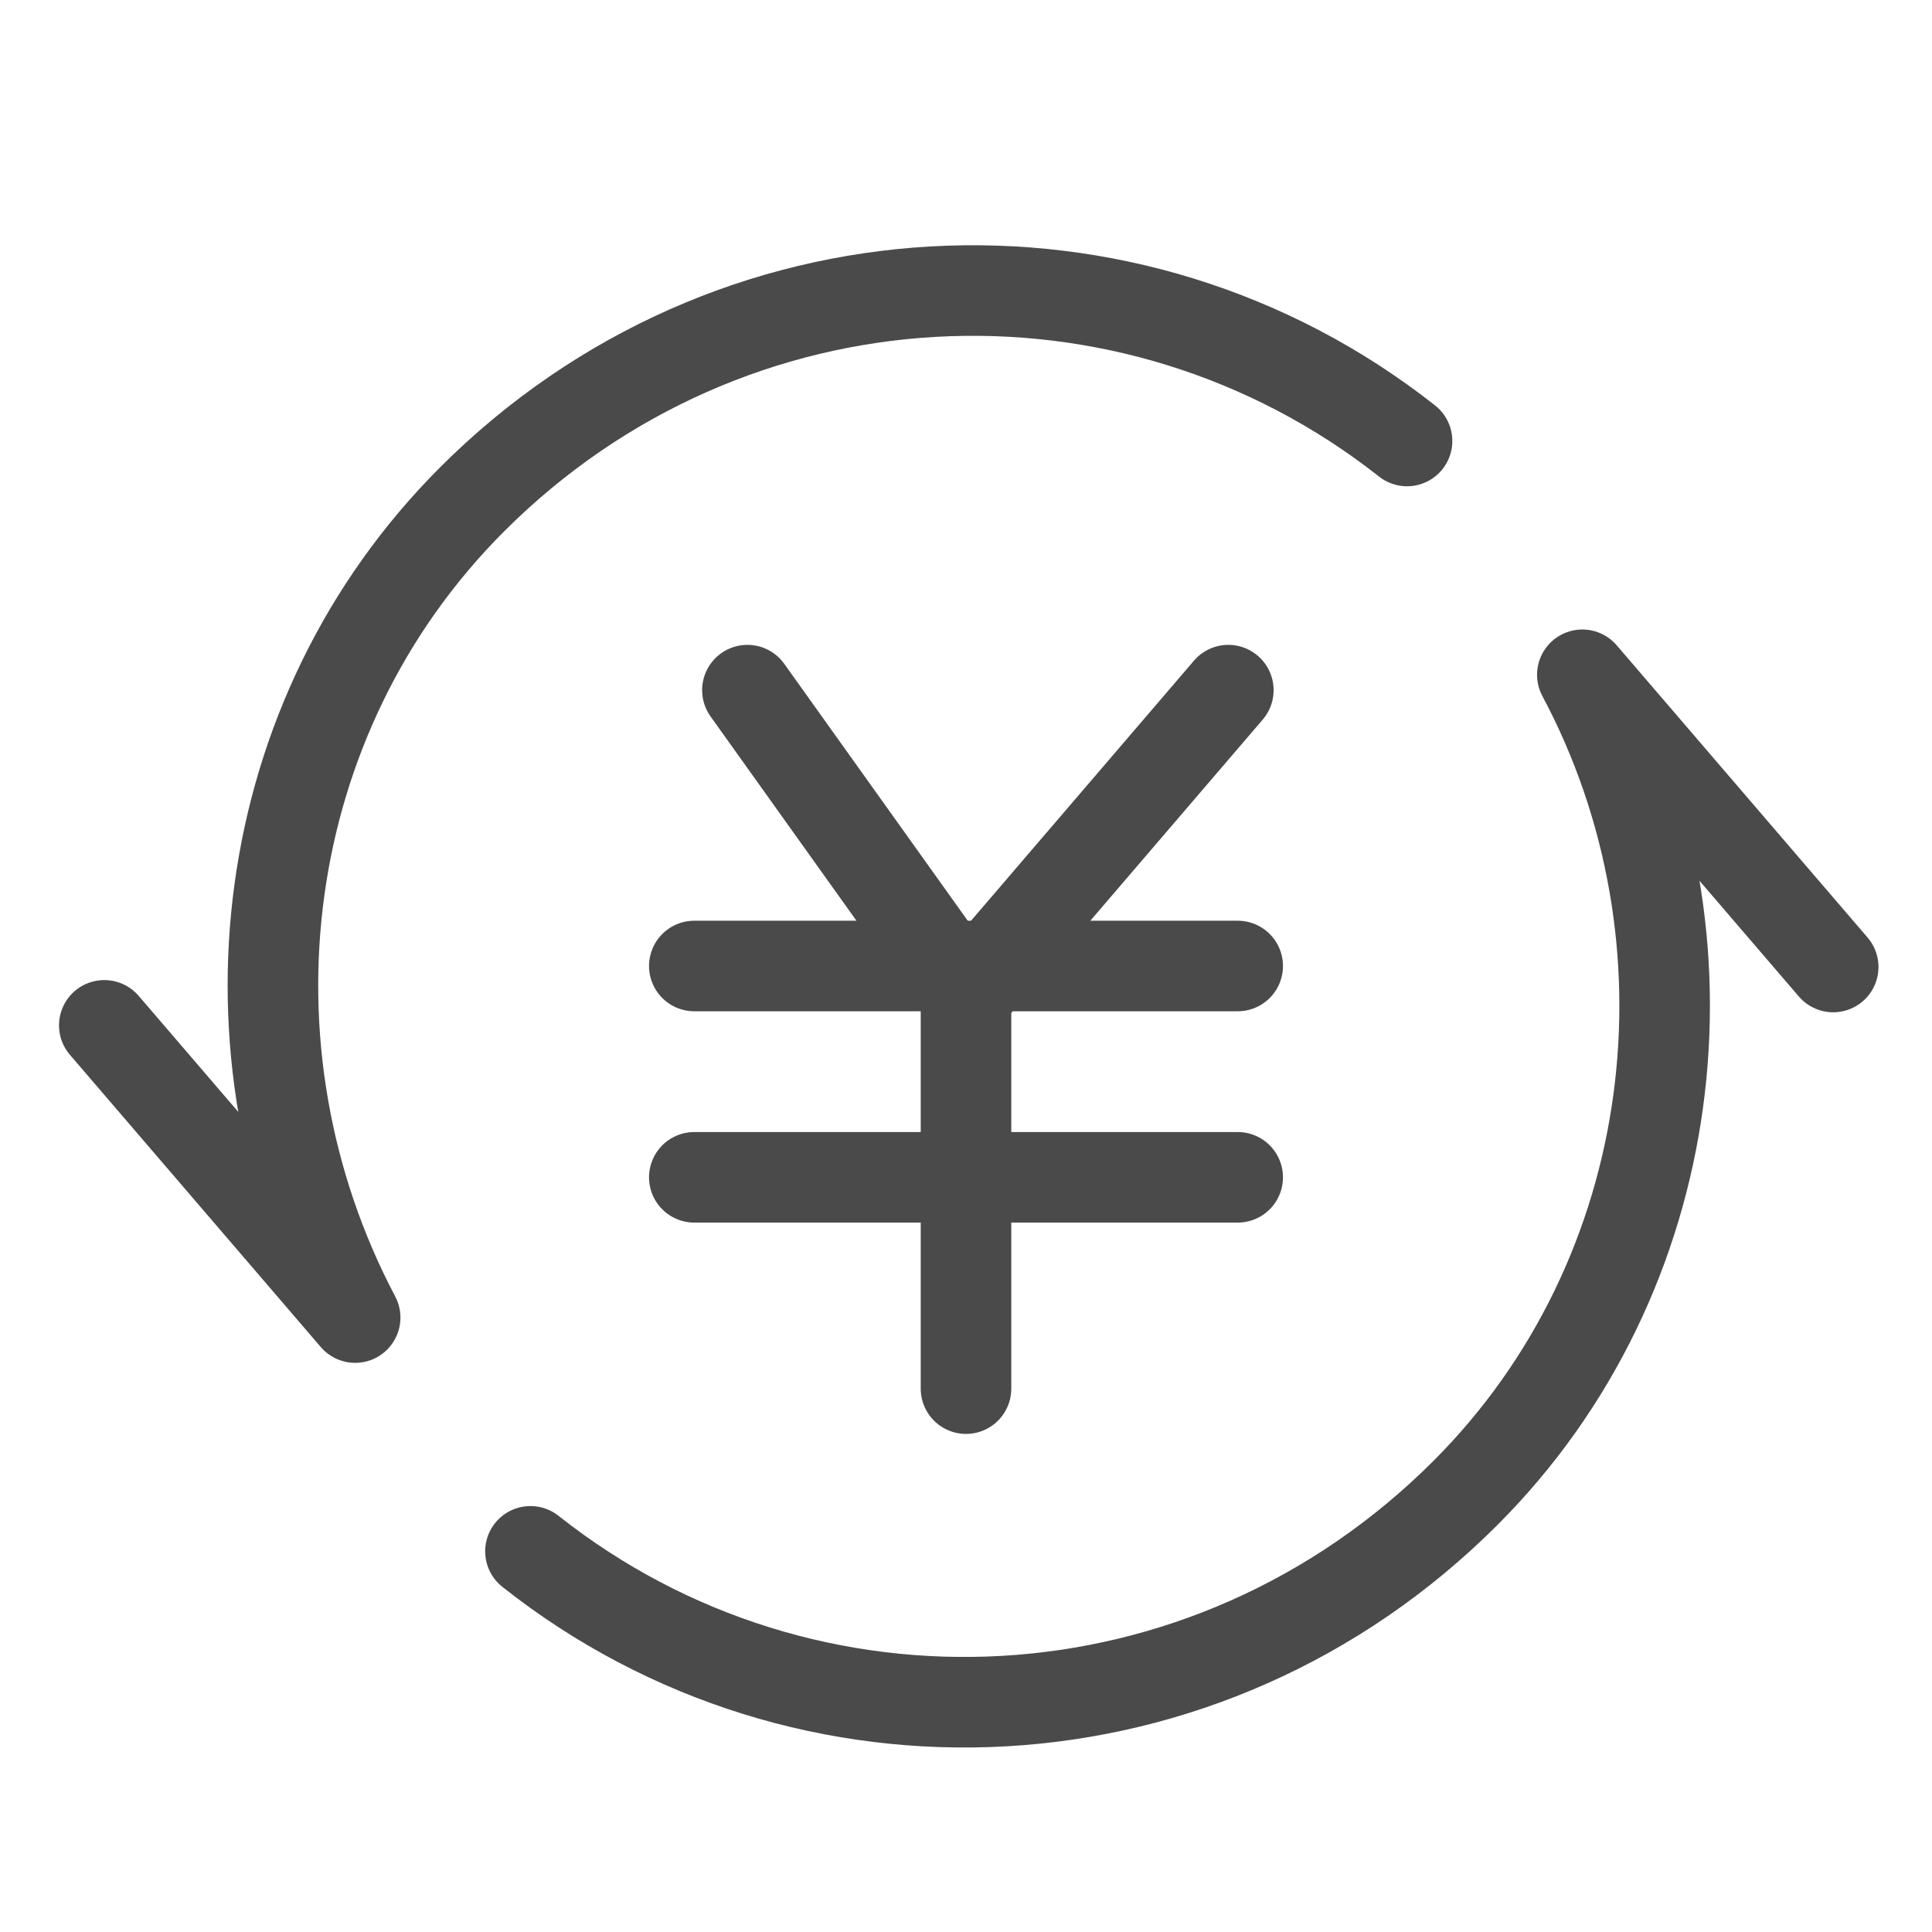
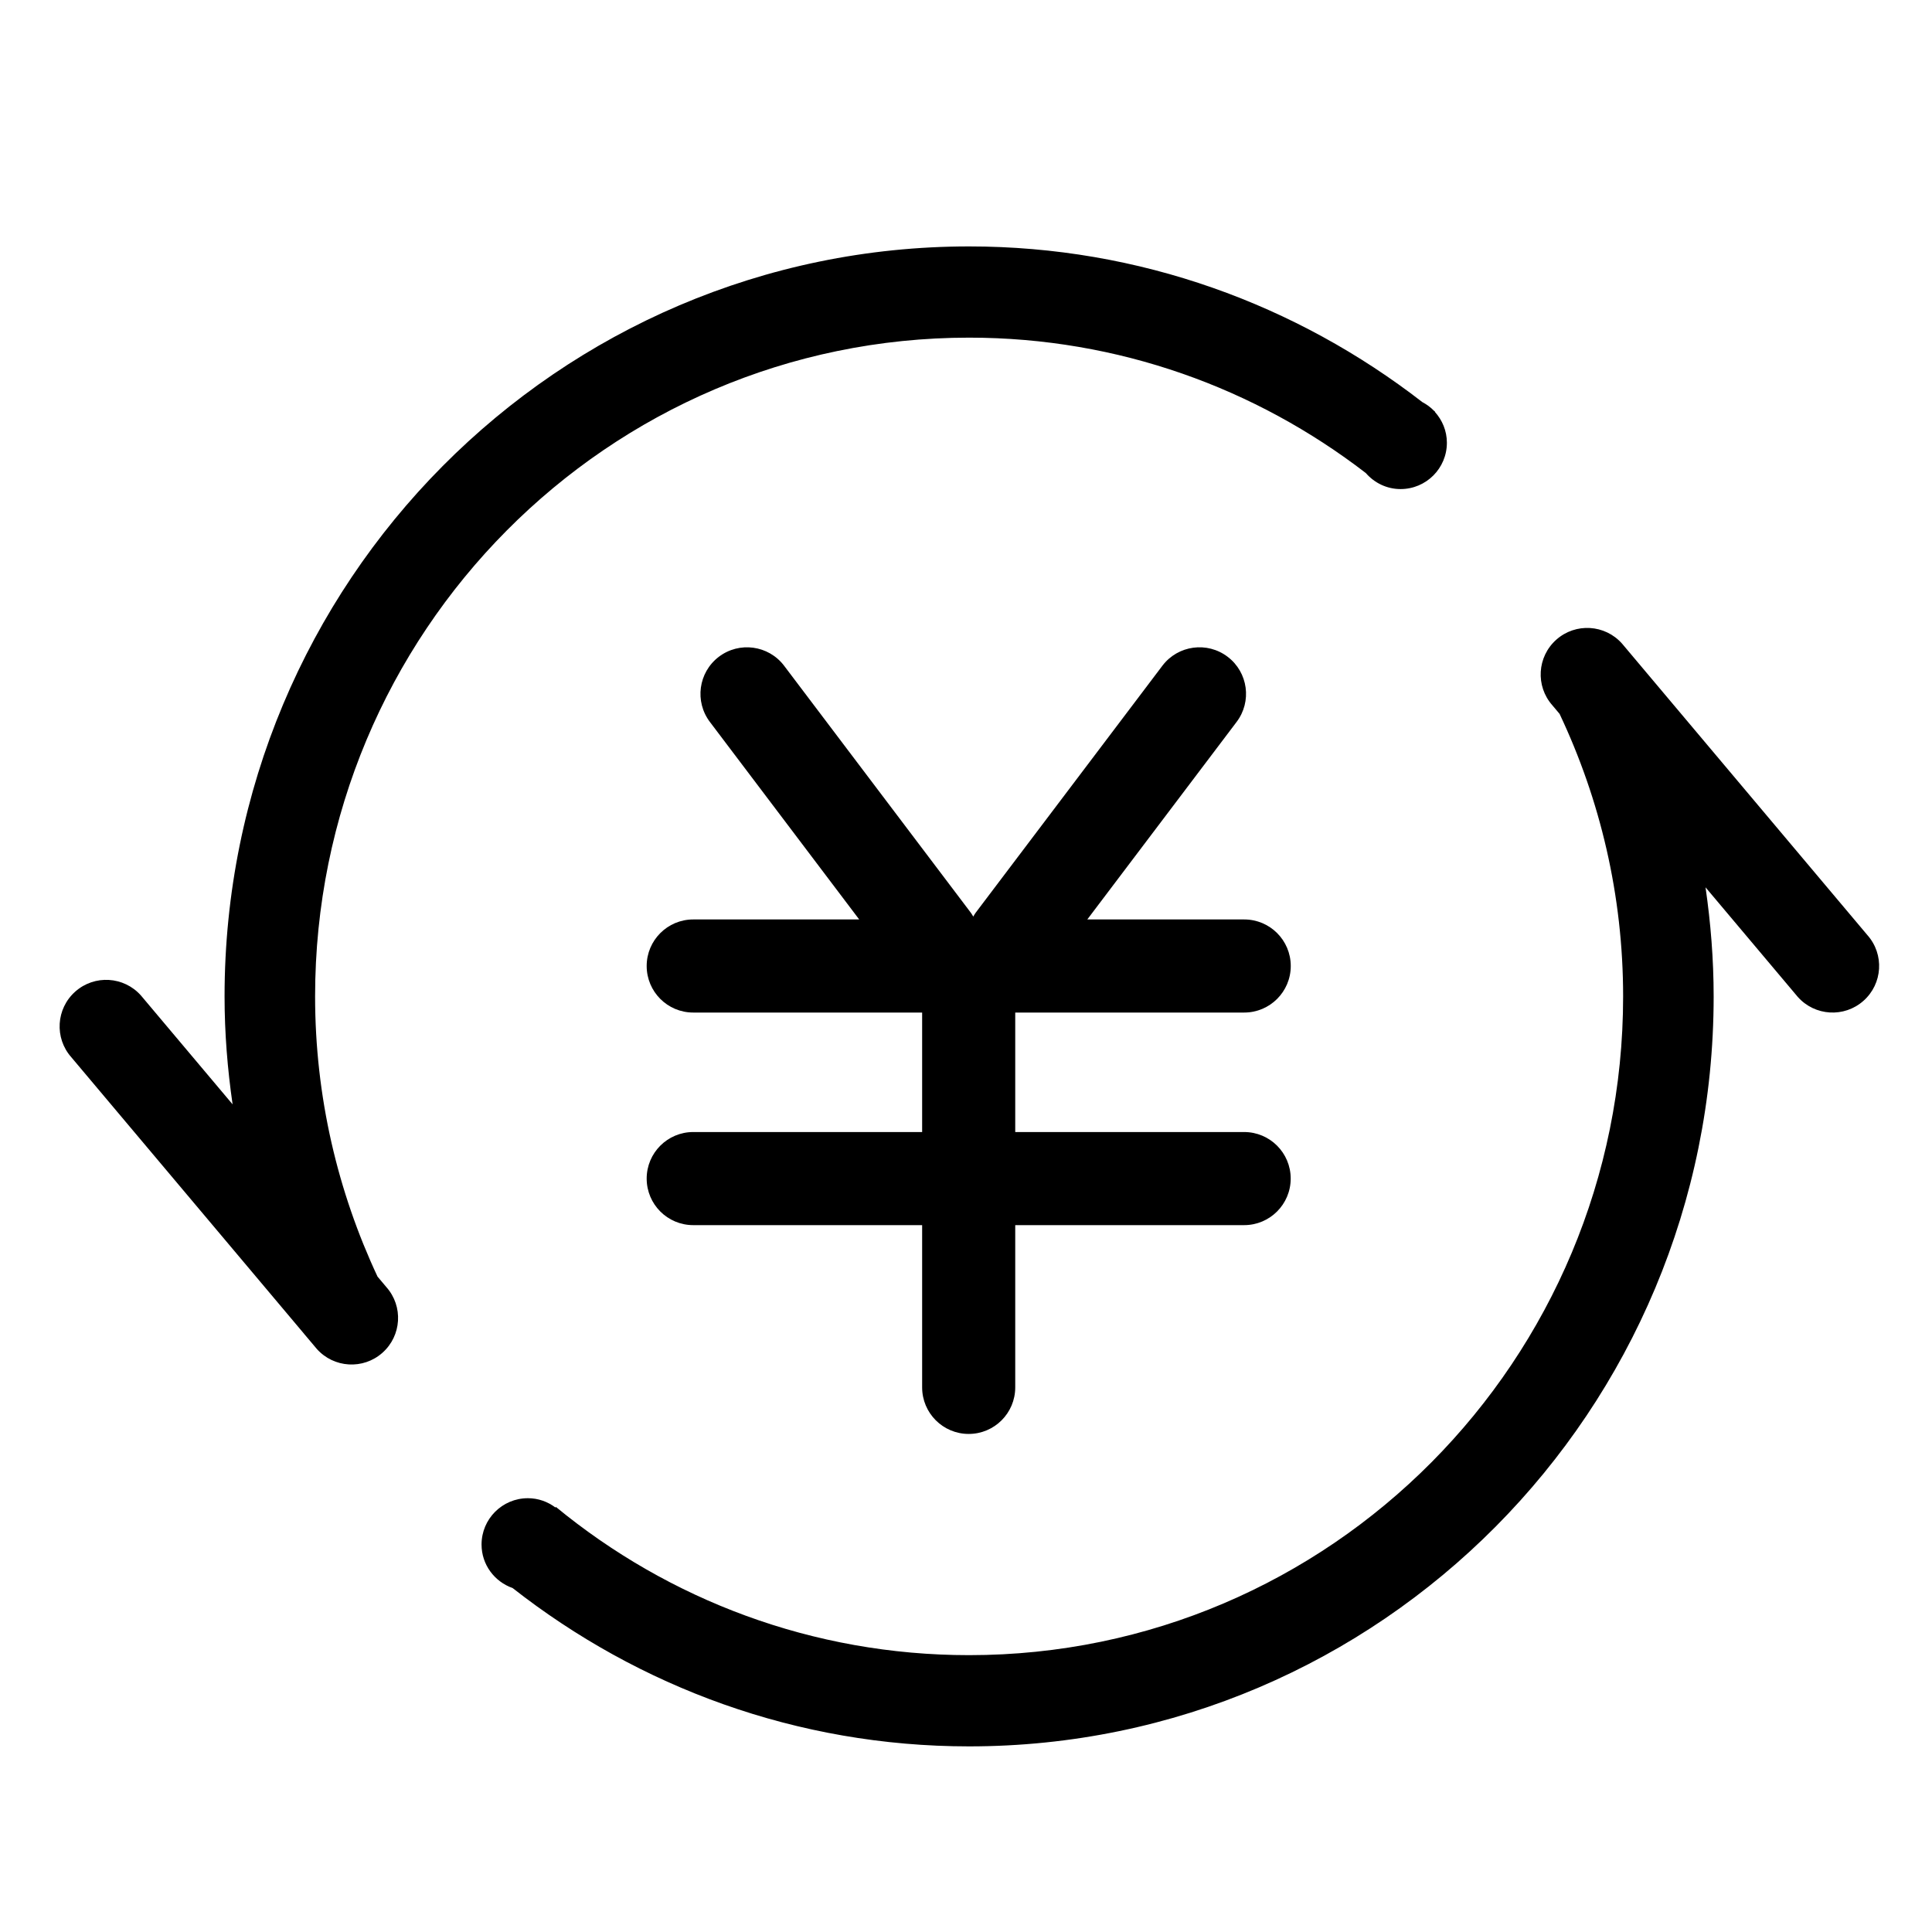
- <svg xmlns="http://www.w3.org/2000/svg" width="64" height="64" viewBox="0 0 64 64">
-   <g stroke-width="3" stroke="#4A4A4A" fill="none" fill-rule="evenodd" stroke-linecap="round" stroke-linejoin="round">
-     <path d="M17.572 51.39c9.125 7.225 22.389 6.65 30.973-1.935 7.202-7.202 8.533-18.365 3.872-27.102l8.31 9.68M46.61 14.608c-9.147-7.208-22.41-6.627-30.973 1.936-7.18 7.18-8.542 18.257-3.872 27.102l-8.31-9.68M23 32h18M23 39h18M32 33v13M24.759 22.862L32 33M40.69 22.862L32 33" />
+ <svg xmlns="http://www.w3.org/2000/svg" version="1.1" id="图层_2" x="0px" y="0px" width="64px" height="64px" viewBox="0 0 64 64" enable-background="new 0 0 64 64" xml:space="preserve">
+   <g>
+     <path d="M41.216,33.542c0.851,0,1.542-0.69,1.542-1.542s-0.69-1.542-1.542-1.542h-5.198l4.943-6.539   c0.516-0.677,0.386-1.645-0.292-2.161c-0.677-0.516-1.645-0.386-2.161,0.292l-6.193,8.192c-0.029,0.039-0.049,0.081-0.075,0.121   c-0.025-0.04-0.045-0.083-0.075-0.121l-6.193-8.192c-0.516-0.677-1.484-0.808-2.161-0.292c-0.677,0.516-0.808,1.483-0.292,2.161   l4.943,6.539h-5.498c-0.851,0-1.542,0.69-1.542,1.542s0.69,1.542,1.542,1.542h7.583V37.5h-7.583c-0.851,0-1.542,0.69-1.542,1.542   s0.69,1.542,1.542,1.542h7.583v5.375c0,0.851,0.69,1.542,1.542,1.542s1.542-0.69,1.542-1.542v-5.375h7.583   c0.851,0,1.542-0.69,1.542-1.542s-0.69-1.542-1.542-1.542h-7.583v-3.958H41.216z" />
+     <path d="M12.506,42.289c-1.319-2.818-2.068-5.96-2.068-9.282c0-12.052,9.7-21.822,21.665-21.822   c4.944,0,9.495,1.677,13.141,4.485c0.281,0.323,0.69,0.531,1.152,0.531c0.847,0,1.534-0.687,1.534-1.534   c0-0.396-0.154-0.753-0.4-1.025l0.008-0.008c-0.012-0.01-0.025-0.018-0.037-0.028c-0.111-0.116-0.242-0.21-0.385-0.286   c-4.16-3.224-9.357-5.157-15.012-5.157c-13.622,0-24.665,11.123-24.665,24.844c0,1.216,0.097,2.407,0.266,3.576L4.67,32.978   c-0.565-0.637-1.539-0.696-2.176-0.131c-0.637,0.565-0.696,1.539-0.131,2.176l7.723,9.176c0.003,0.005,0.005,0.011,0.007,0.016   l0.004-0.002l0.395,0.469c0.565,0.637,1.539,0.696,2.176,0.131c0.637-0.565,0.696-1.539,0.131-2.176L12.506,42.289z" />
+     <path d="M61.861,30.978l-8.129-9.658c-0.565-0.637-1.539-0.696-2.176-0.131c-0.637,0.565-0.696,1.539-0.131,2.176   l0.238,0.283c1.342,2.838,2.105,6.007,2.105,9.359c0,12.052-9.7,21.822-21.665,21.822c-5.192,0-9.956-1.841-13.687-4.909   l-0.017,0.017c-0.256-0.191-0.569-0.307-0.913-0.307c-0.847,0-1.534,0.687-1.534,1.534c0,0.669,0.431,1.232,1.029,1.442   c4.178,3.276,9.416,5.245,15.121,5.245c13.622,0,24.665-11.123,24.665-24.844c0-1.228-0.098-2.433-0.269-3.613l3.055,3.629   c0.565,0.637,1.539,0.696,2.176,0.131C62.367,32.589,62.426,31.615,61.861,30.978z" />
  </g>
</svg>
